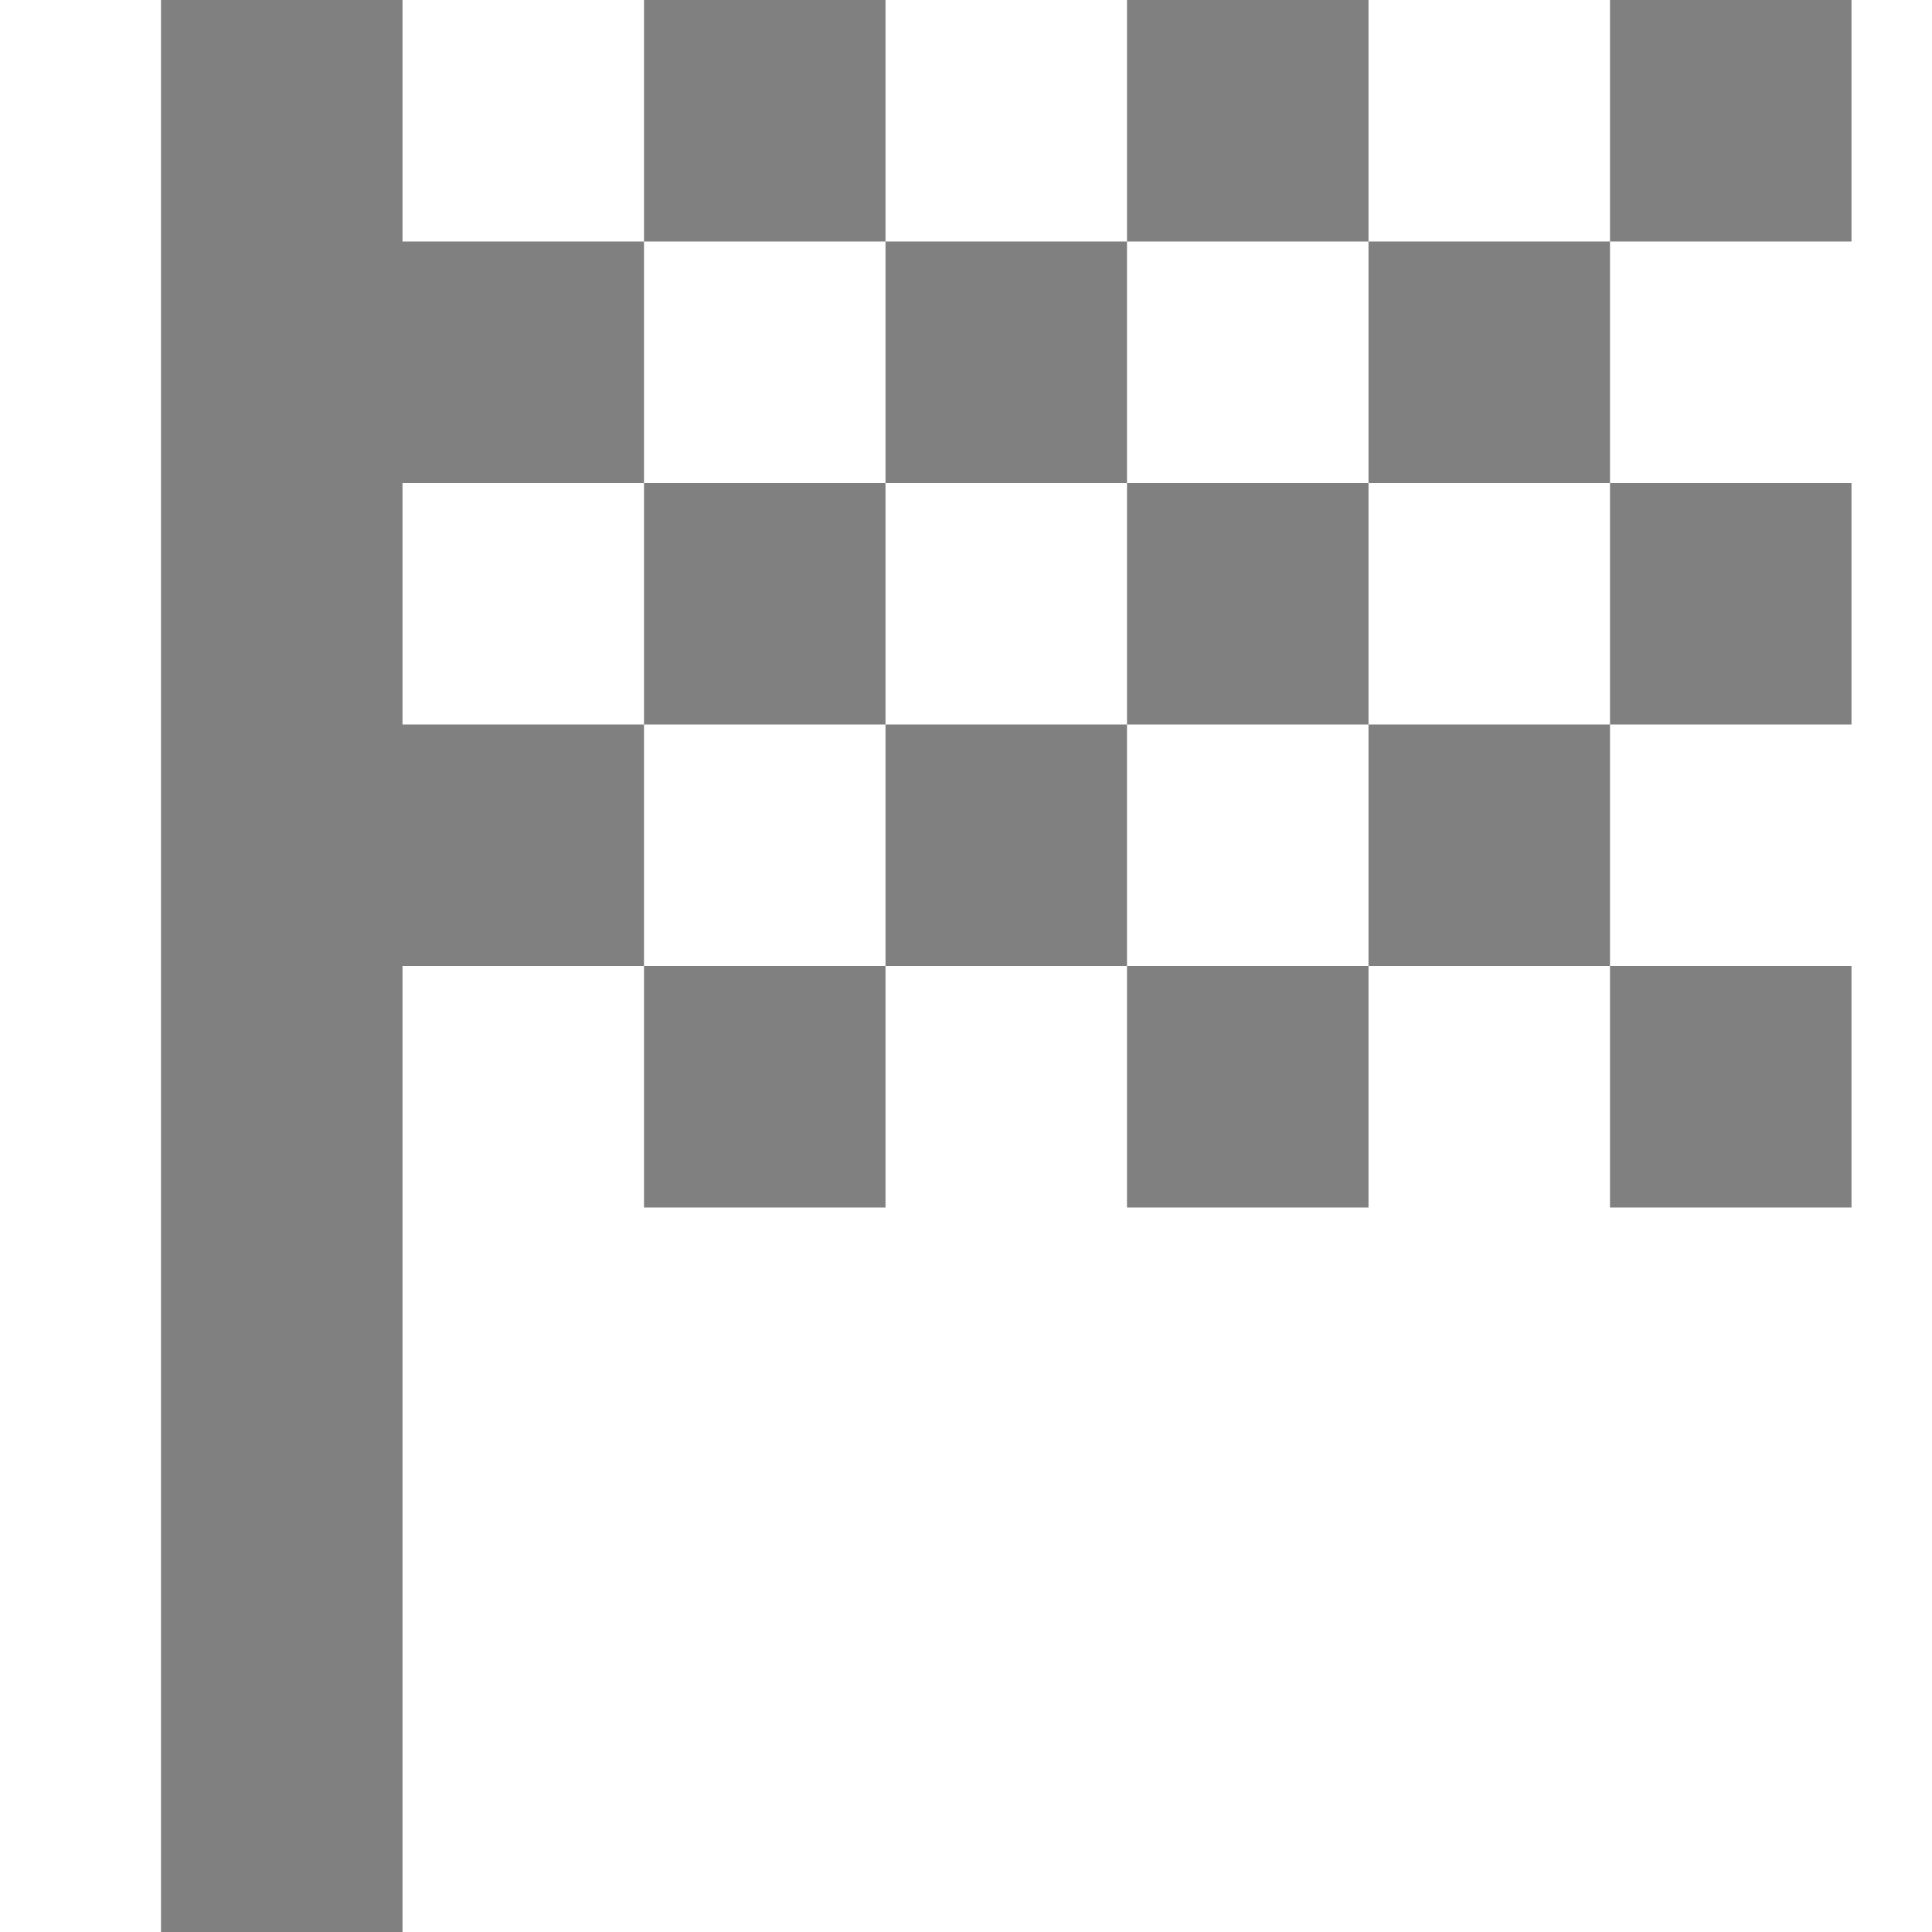
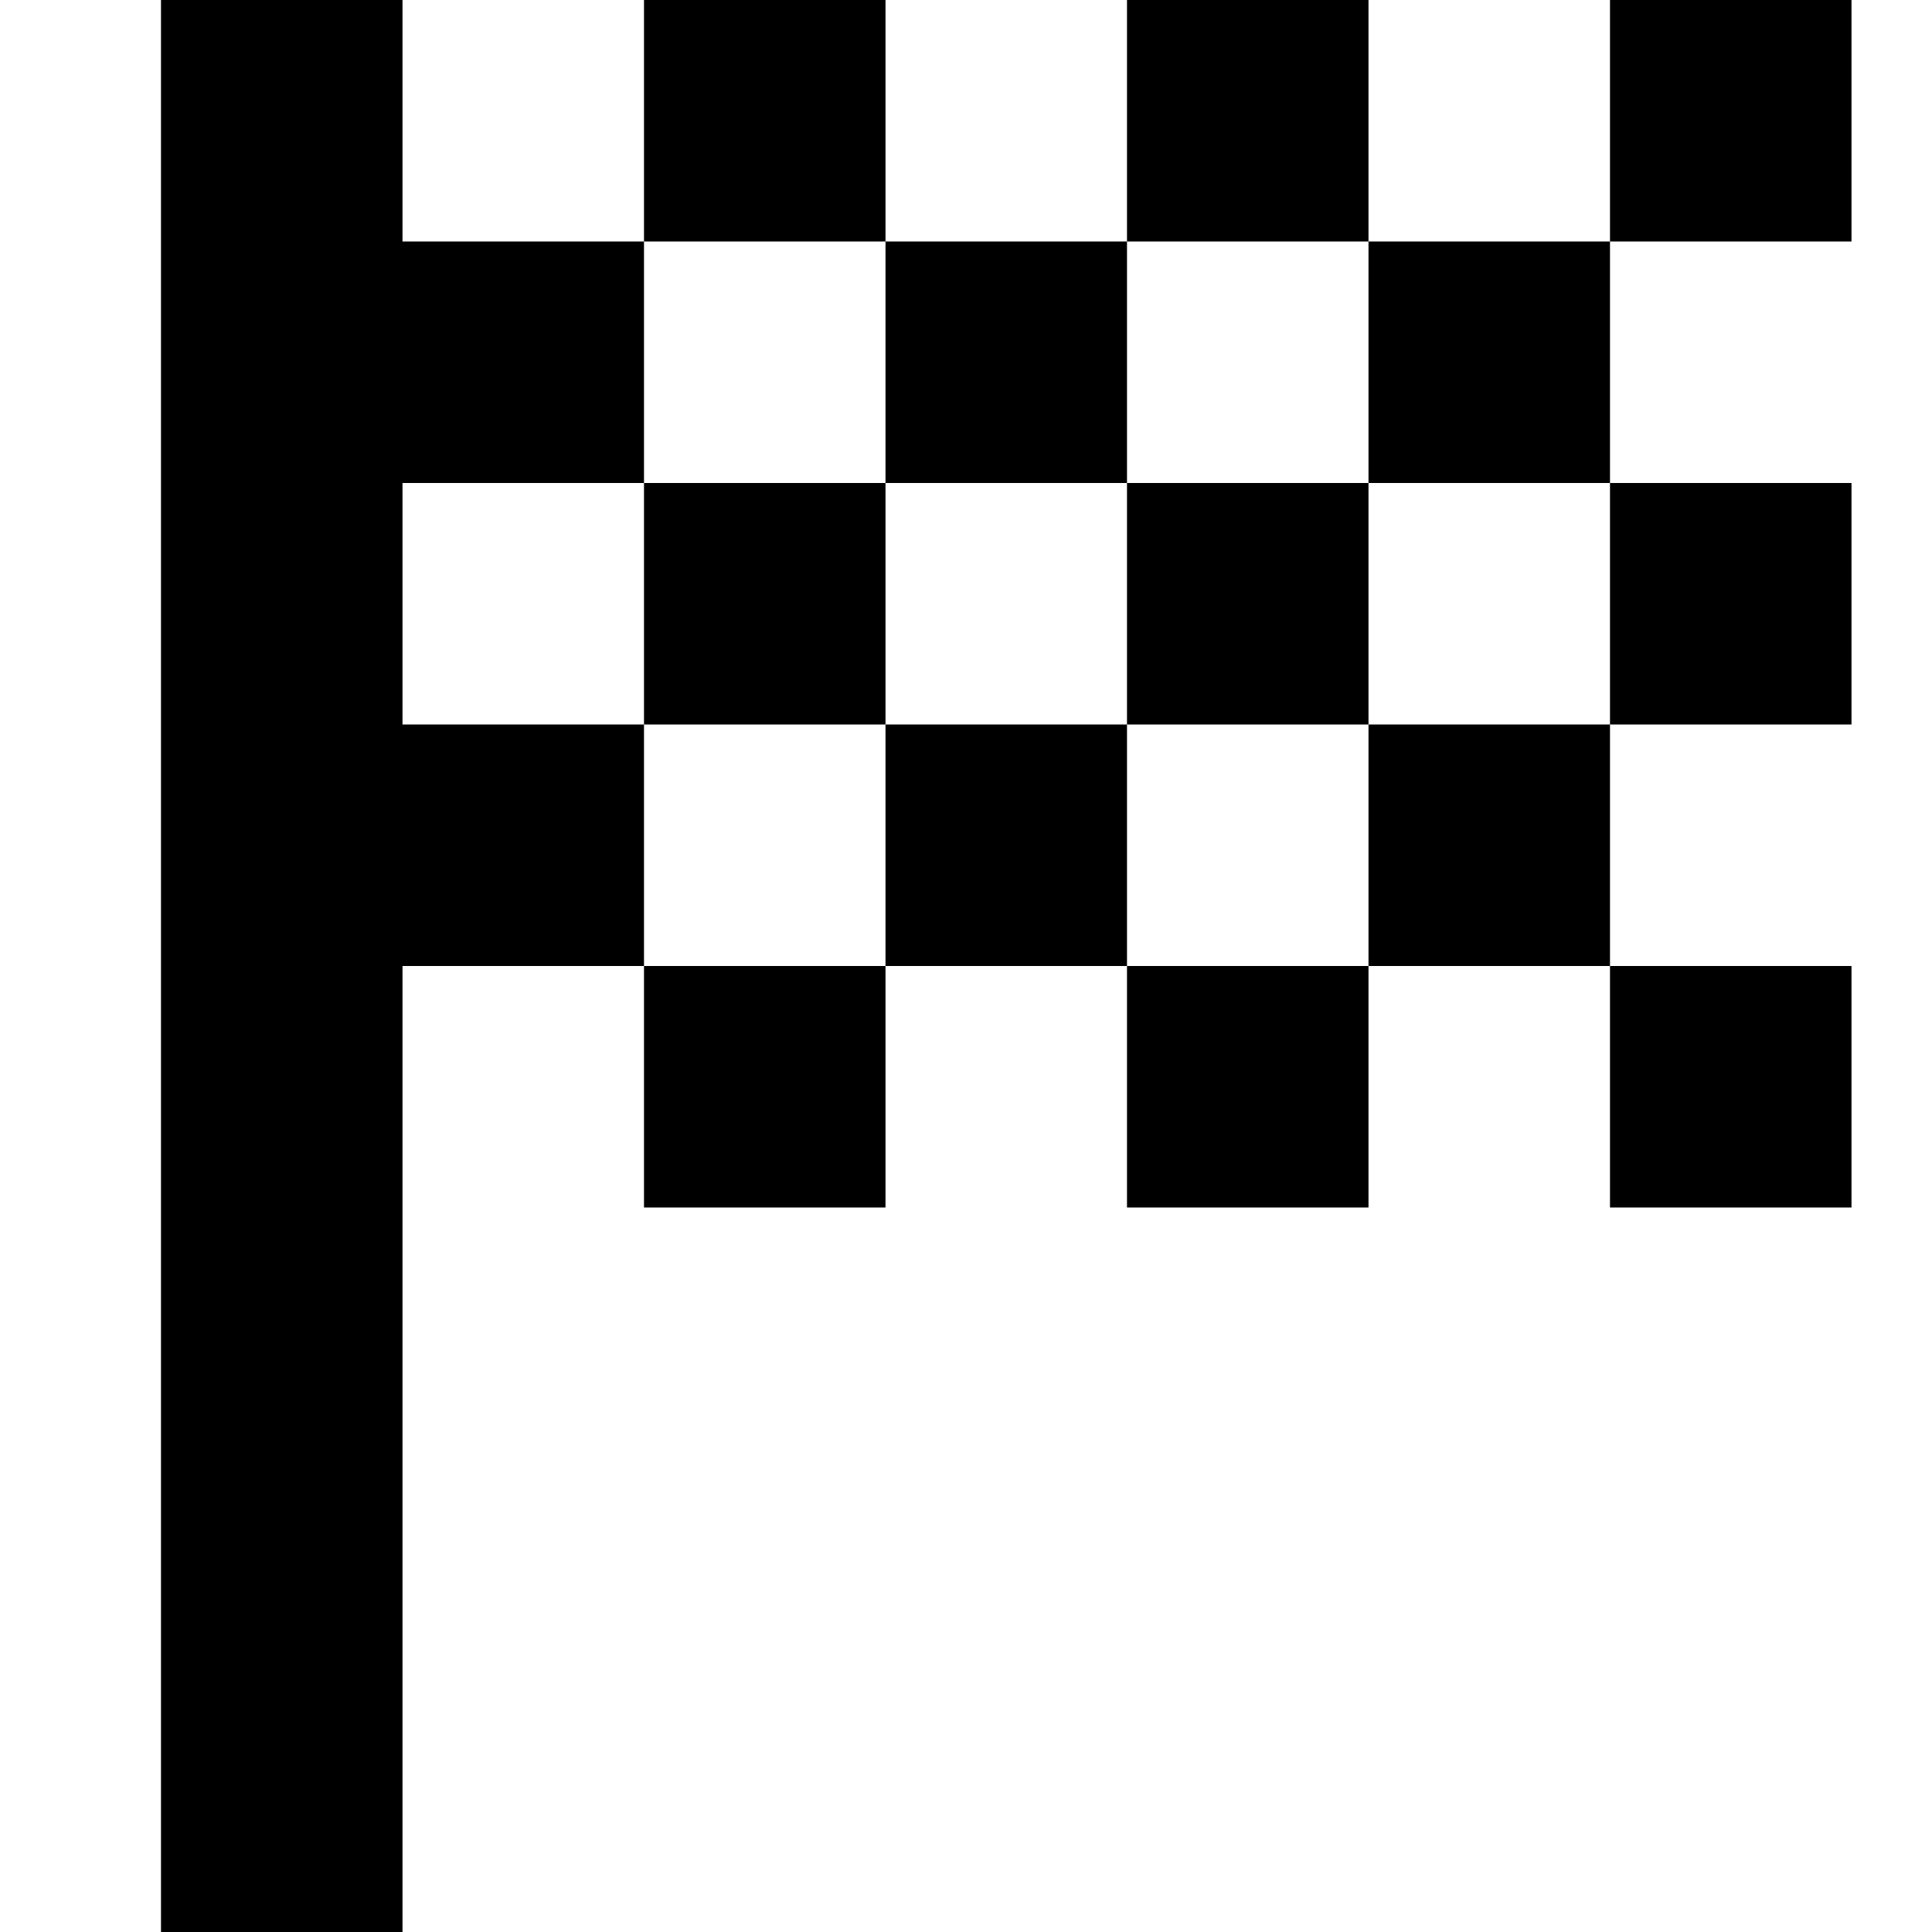
<svg xmlns="http://www.w3.org/2000/svg" width="24" height="24" viewBox="0 0 24 24" fill="none">
-   <path d="M11 3H8V0H11V3ZM17 0H14V3H17V0ZM8 15H11V12H8V15ZM23 9V6H20V9H23ZM23 15V12H20V15H23ZM14 15H17V12H14V15ZM23 0H20V3H23V0ZM14 6V3H11V6H14ZM5 9V6H8V3H5V0H2V24H5V12H8V9H5ZM17 12H20V9H17V12ZM11 9V12H14V9H11ZM8 6V9H11V6H8ZM14 9H17V6H14V9ZM17 3V6H20V3H17Z" fill="#808080" />
+   <path d="M11 3H8V0H11V3ZM17 0H14V3H17V0ZM8 15H11V12H8V15ZM23 9V6H20V9H23ZM23 15V12H20V15H23ZM14 15H17V12H14V15ZM23 0H20V3H23V0ZM14 6V3H11V6H14ZM5 9V6H8V3H5V0H2V24H5V12H8V9H5ZM17 12H20V9H17V12ZM11 9V12H14V9H11ZM8 6V9H11V6H8ZM14 9H17V6H14V9ZM17 3V6H20V3H17Z" fill="currentColor" />
</svg>
